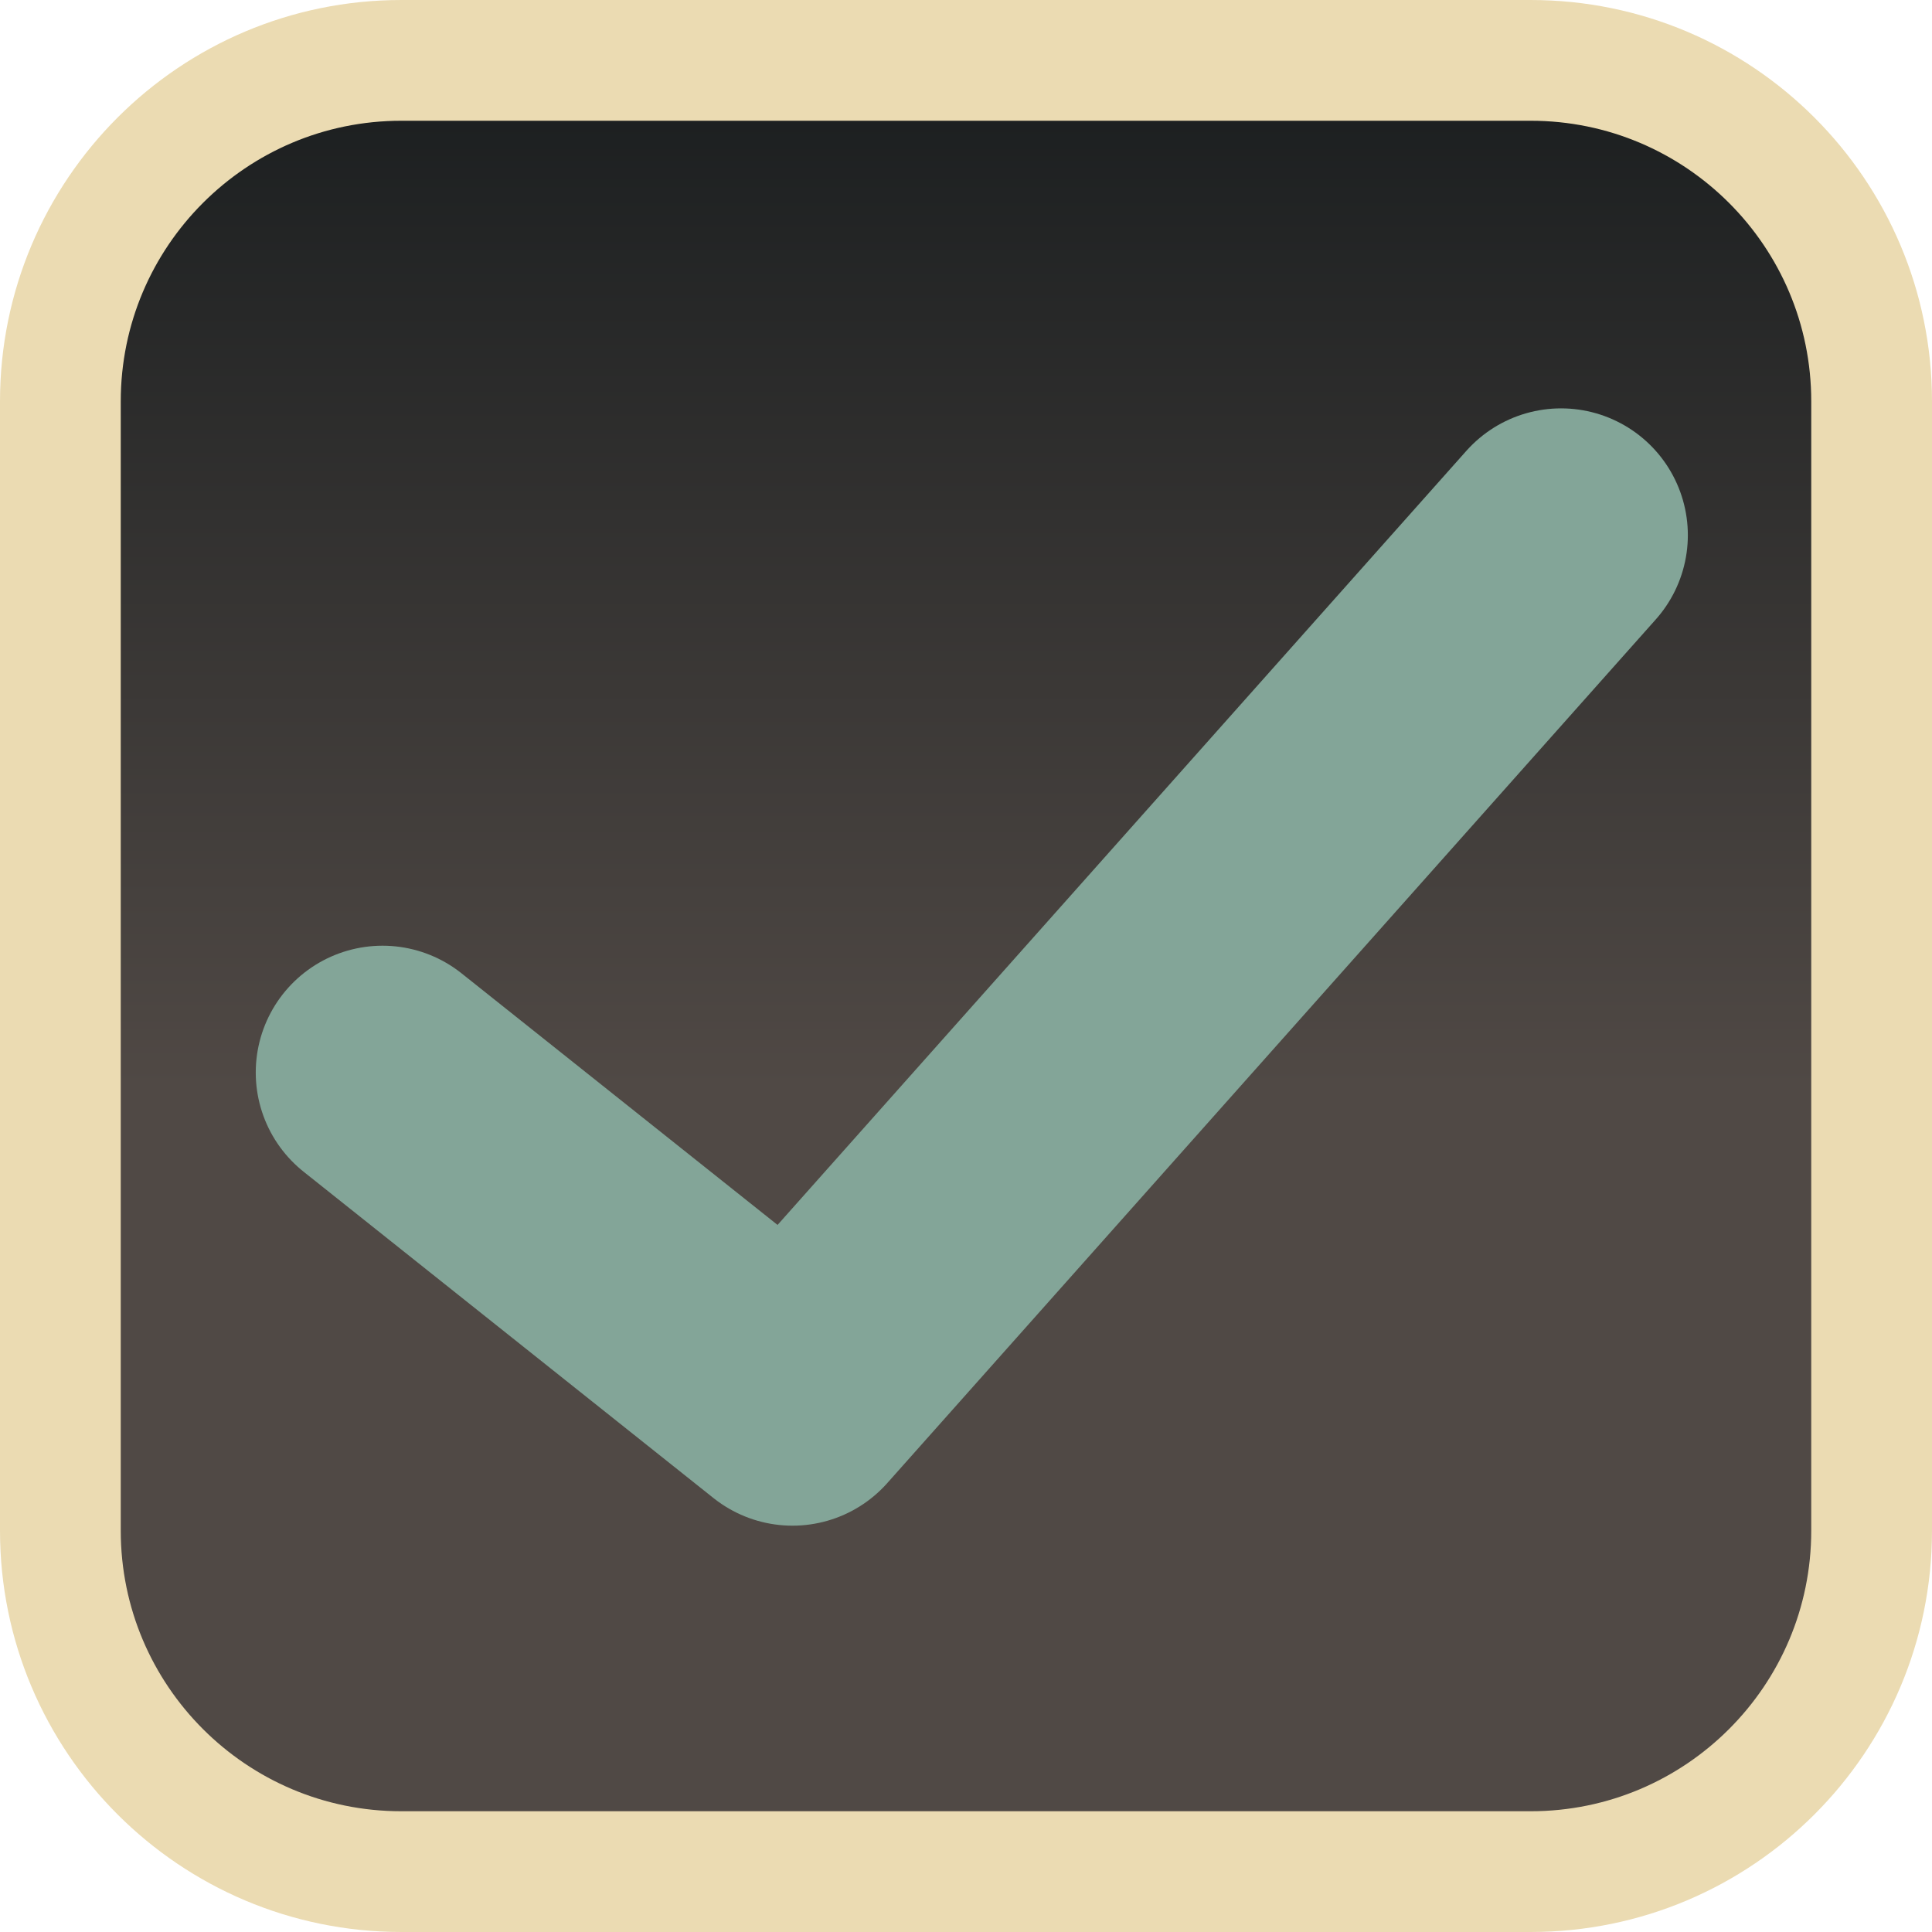
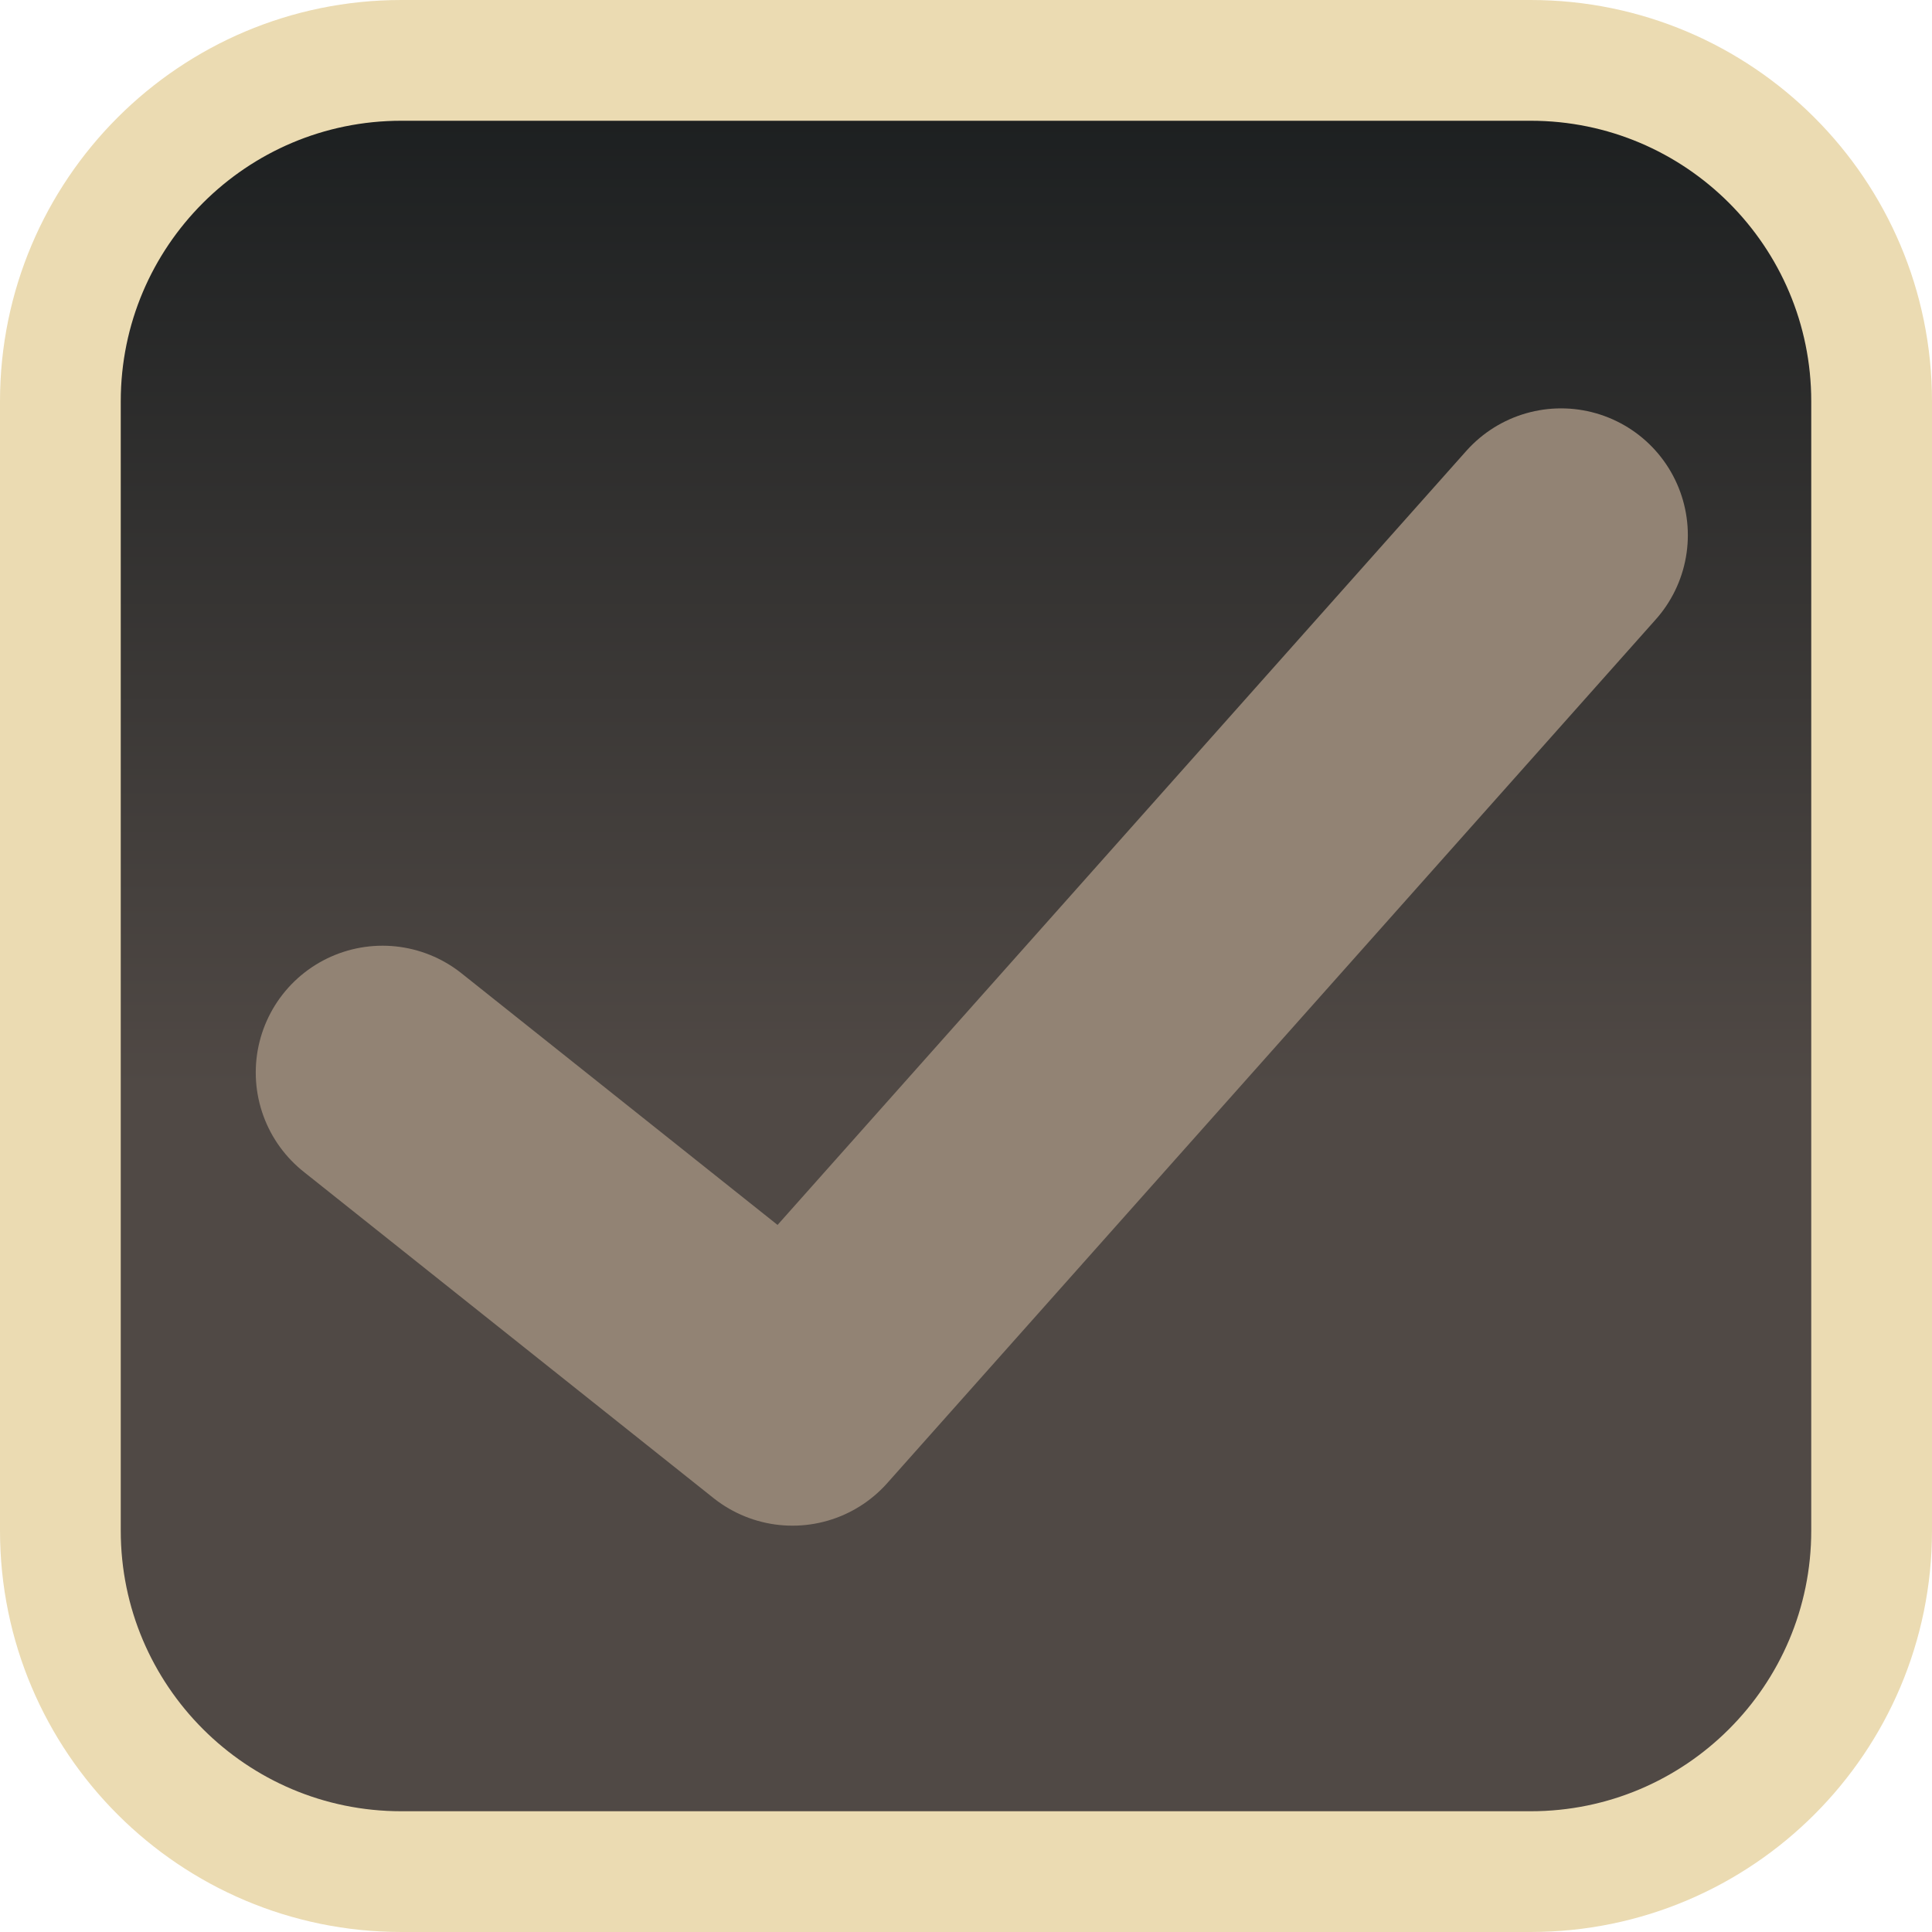
<svg xmlns="http://www.w3.org/2000/svg" xmlns:xlink="http://www.w3.org/1999/xlink" width="16" height="16" viewBox="0 0 16 16" id="svg2" version="1.1">
  <defs id="defs4">
    <linearGradient id="linearGradient4140">
      <stop style="stop-color:#1d2021;stop-opacity:1" offset="0" id="stop4142" />
      <stop style="stop-color:#504945;stop-opacity:1" offset="1" id="stop4144" />
    </linearGradient>
    <linearGradient xlink:href="#linearGradient4140" id="linearGradient4146" x1="8" y1="1037.362" x2="8" y2="1045.362" gradientUnits="userSpaceOnUse" />
  </defs>
  <g id="layer1" transform="translate(0,-1036.362)">
    <rect style="fill:url(#linearGradient4146);fill-rule:evenodd;stroke:#ebdbb2;stroke-width:1;stroke-linecap:butt;stroke-linejoin:miter;stroke-miterlimit:4;stroke-dasharray:none;stroke-opacity:1;fill-opacity:1" id="rect3338" width="15" height="15" x="0.5" y="1036.862" rx="2.824" ry="2.824" />
-     <path style="fill:none;fill-rule:evenodd;stroke:#83a598;stroke-width:2.1;stroke-linecap:round;stroke-linejoin:round;stroke-miterlimit:4;stroke-dasharray:none;stroke-opacity:1" d="m 3.168,1045.244 3.395,2.703 6.365,-7.153" id="path4148" />
+     <path style="fill:none;fill-rule:evenodd;stroke:#928374;stroke-width:2.1;stroke-linecap:round;stroke-linejoin:round;stroke-miterlimit:4;stroke-dasharray:none;stroke-opacity:1" d="m 3.168,1045.244 3.395,2.703 6.365,-7.153" id="path4148" />
  </g>
</svg>
